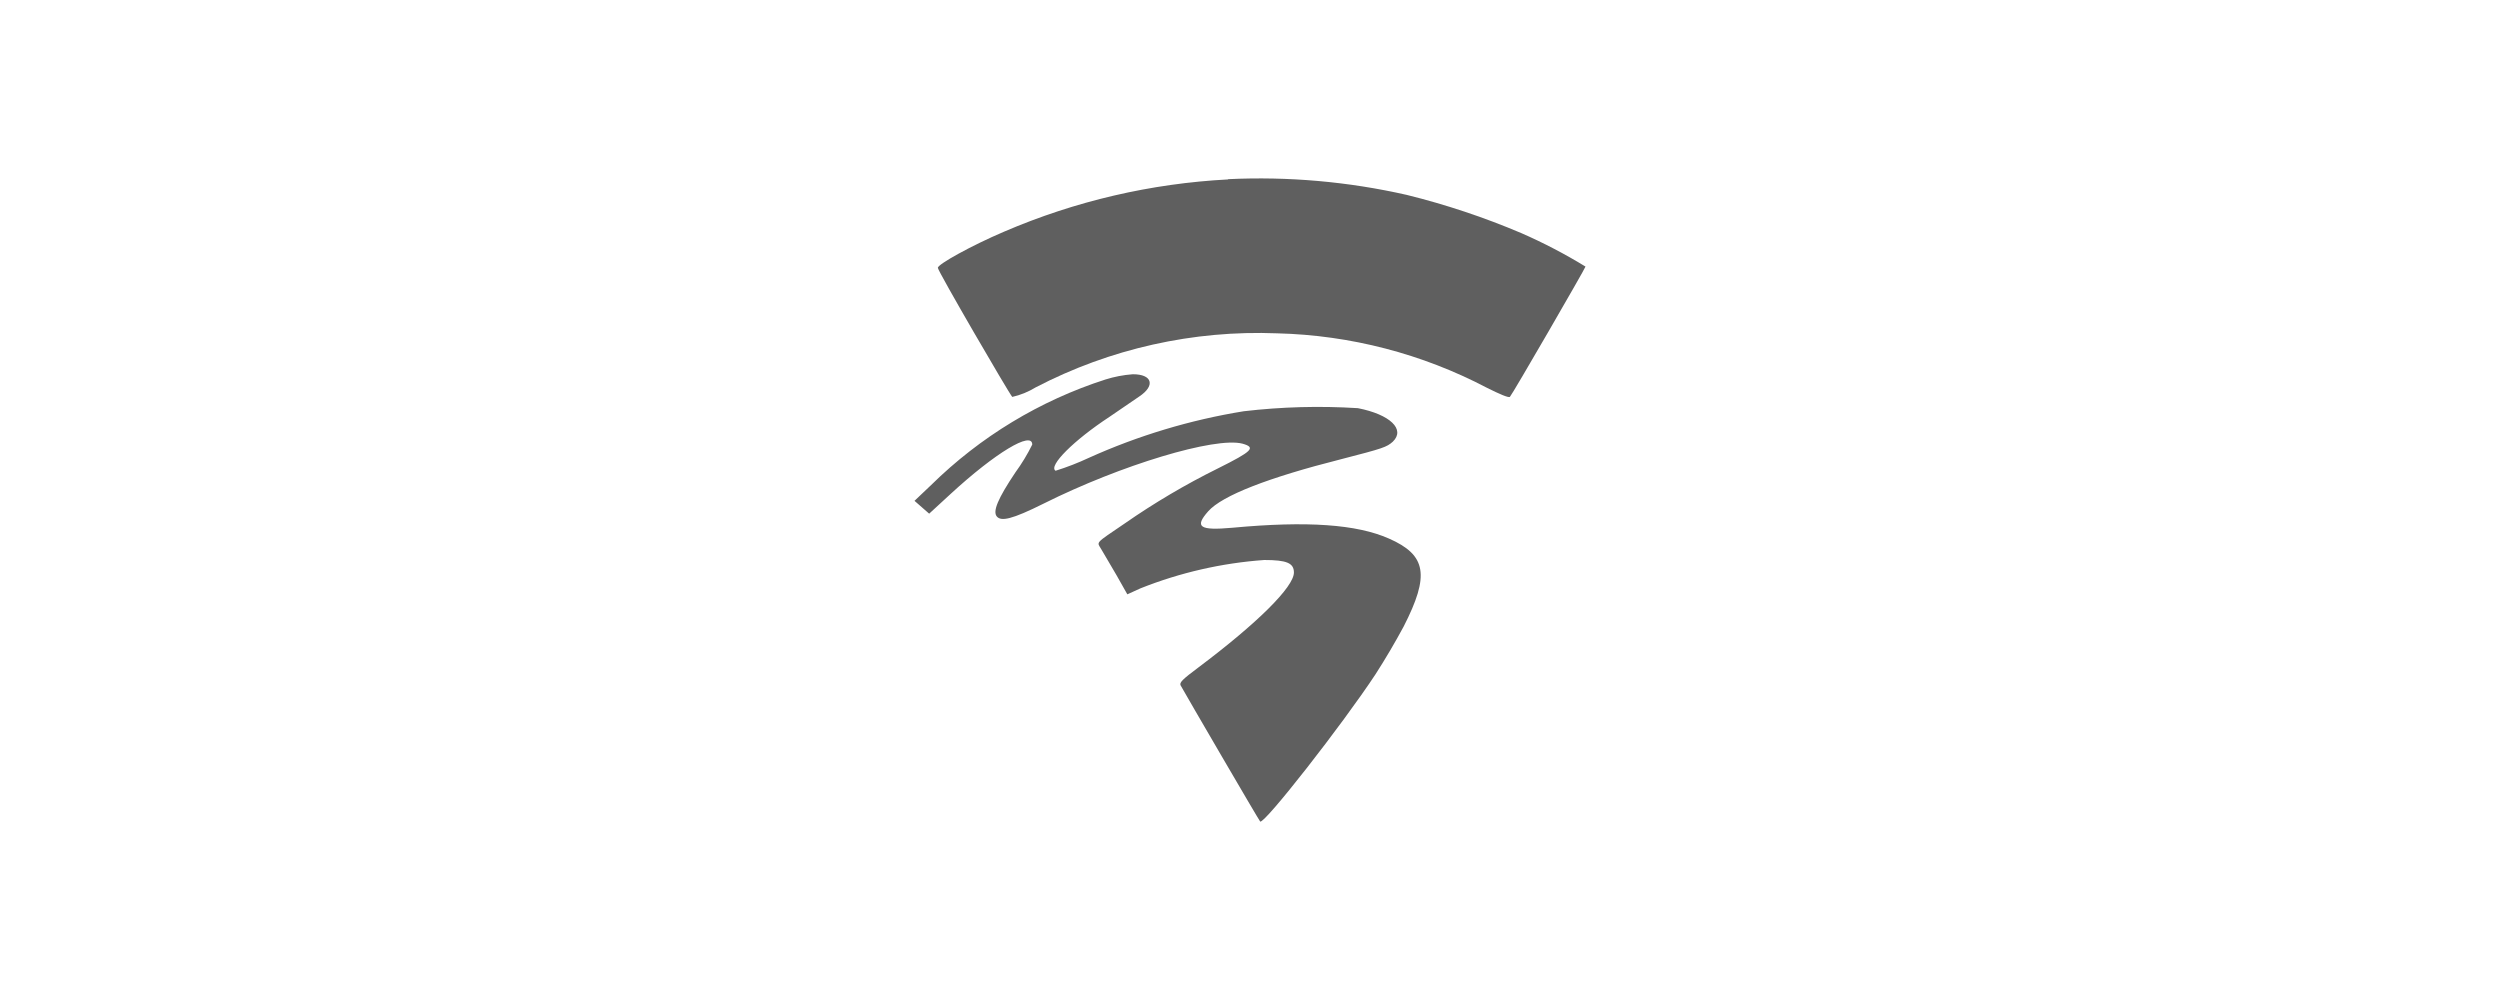
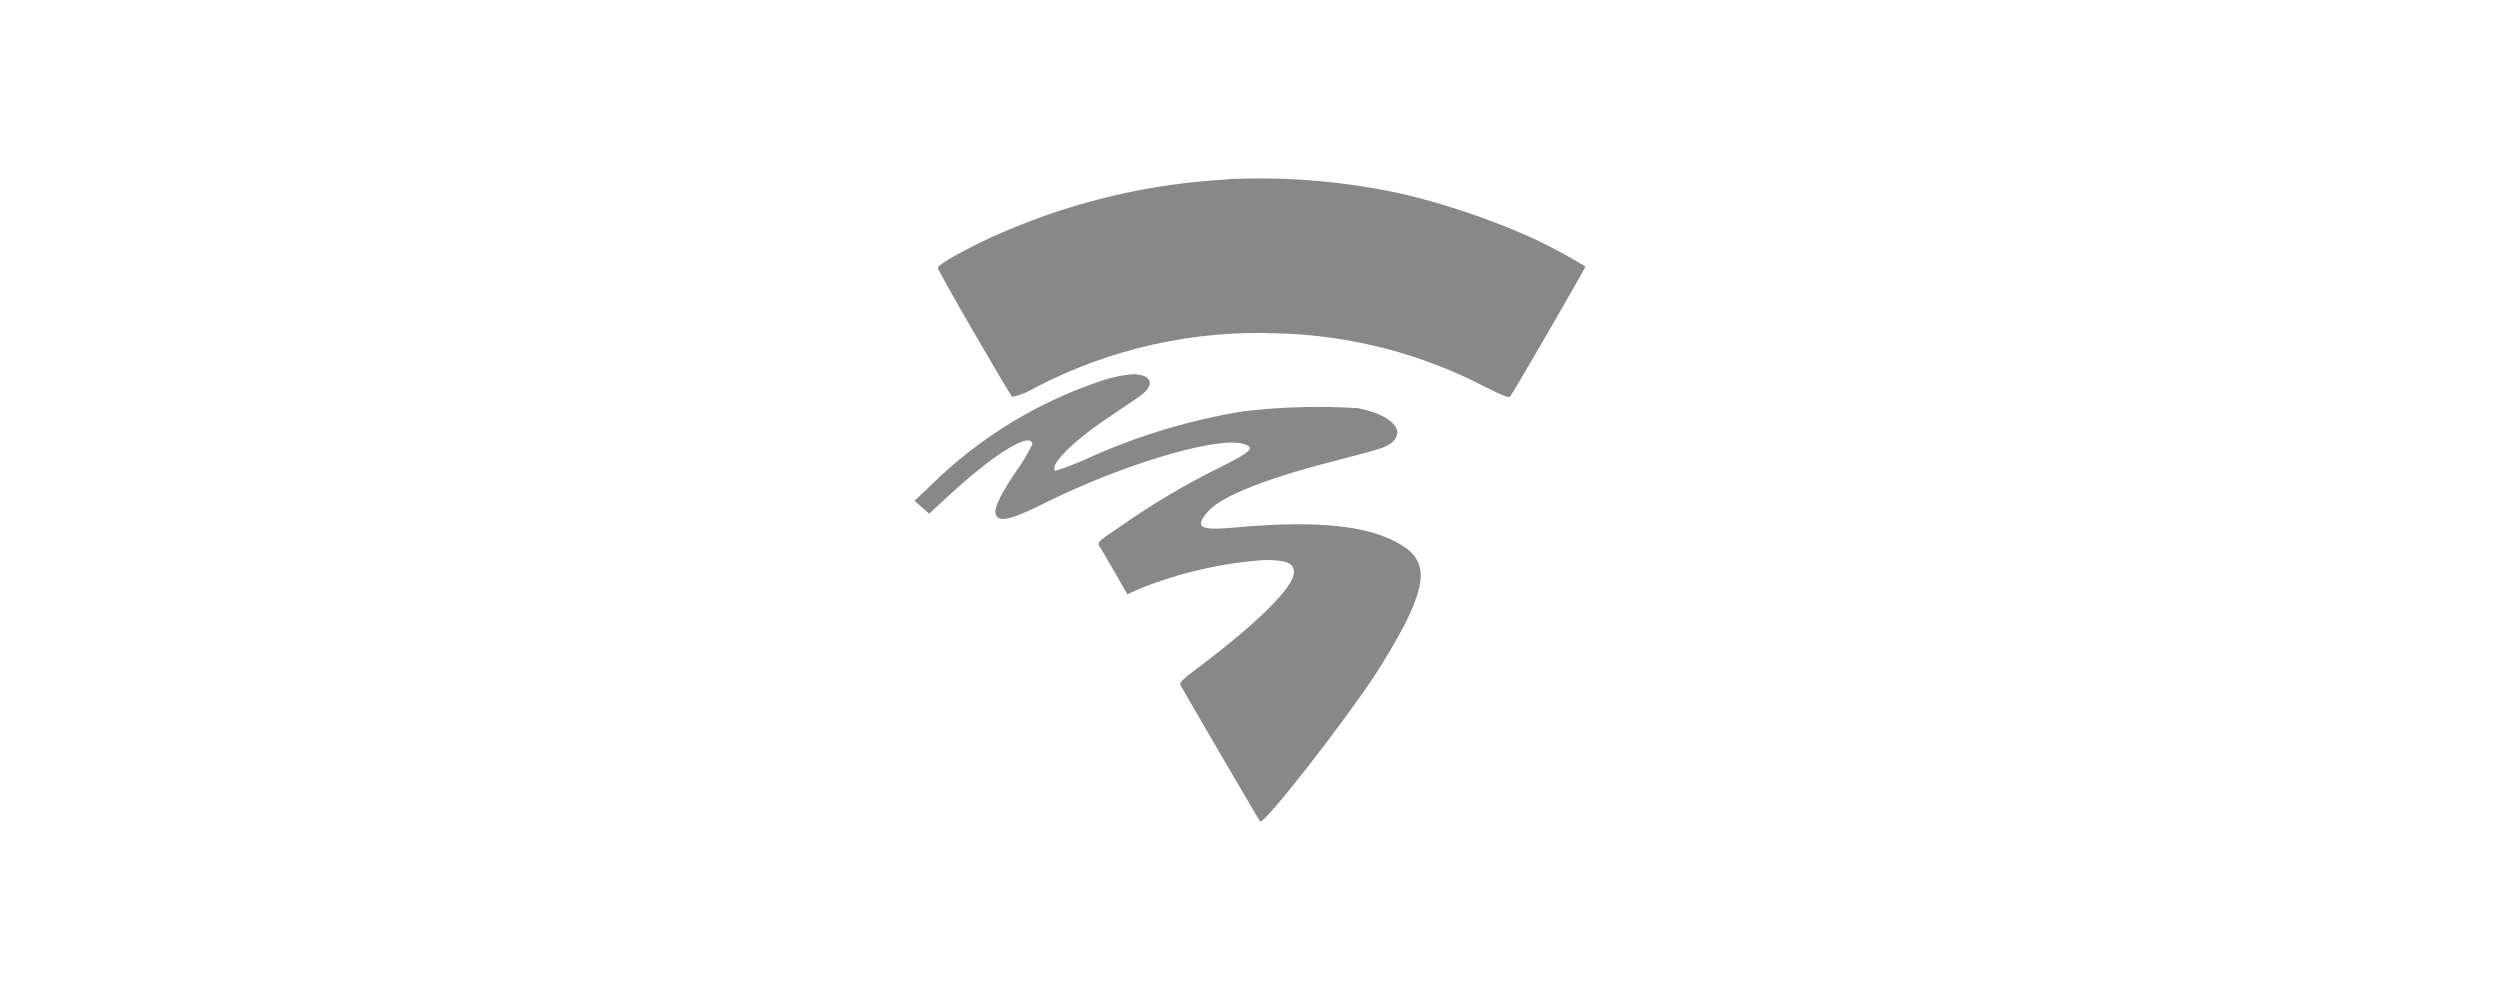
<svg xmlns="http://www.w3.org/2000/svg" viewBox="0 0 300 120">
-   <g fill="#5f5f5f">
+   <g fill="#888888">
    <path d="M147.38 21.53a78.43 78.43 0 0 0-26.89 6.27c-3.92 1.67-7.97 3.92-7.95 4.34s8.5 15 8.93 15.49a9.25 9.25 0 0 0 2.8-1.14 57.82 57.82 0 0 1 29-6.49 57.2 57.2 0 0 1 25.17 6.54c1.5.75 2.61 1.23 2.75 1.08.3-.3 9.07-15.47 9.07-15.63a63.27 63.27 0 0 0-7.71-4.02 91.2 91.2 0 0 0-13.73-4.58 79.76 79.76 0 0 0-21.44-1.89z" />
    <path d="M132.65 45.54a52.96 52.96 0 0 0-20.91 12.66l-2 1.9.88.77.88.77 2.62-2.41c5.3-4.87 9.75-7.57 9.75-5.88a22.85 22.85 0 0 1-2.03 3.35c-2.09 3.12-2.74 4.67-2.22 5.28s1.79.36 5.62-1.55c9.28-4.64 20.59-8.04 23.86-7.19 1.63.46 1.22.89-2.97 2.98a87.66 87.66 0 0 0-11.17 6.6c-3.63 2.48-3.36 2.15-2.8 3.1.27.44 1.08 1.84 1.82 3.1l1.3 2.3 1.58-.72a49.73 49.73 0 0 1 14.85-3.4c2.68 0 3.56.36 3.56 1.5 0 1.73-4.36 6.06-11.47 11.4-1.9 1.42-2.29 1.8-2.13 2.14.72 1.3 9.38 16.16 9.55 16.34.43.43 9.85-11.61 13.85-17.68a86.1 86.1 0 0 0 3.37-5.72c3.14-6.14 2.75-8.57-1.76-10.55-3.86-1.71-9.8-2.14-18.8-1.3-3.92.35-4.58-.07-2.9-1.97s7.23-4.05 15.97-6.26c5.04-1.3 5.45-1.44 6.19-2.1 1.53-1.48-.33-3.26-4.19-4.02a76.48 76.48 0 0 0-13.7.37 74.02 74.02 0 0 0-18.61 5.6 31.65 31.65 0 0 1-3.97 1.54c-.92-.57 2.22-3.68 6.44-6.45l3.6-2.46c1.97-1.31 1.56-2.68-.78-2.67a14.65 14.65 0 0 0-3.28.63z" />
  </g>
</svg>
